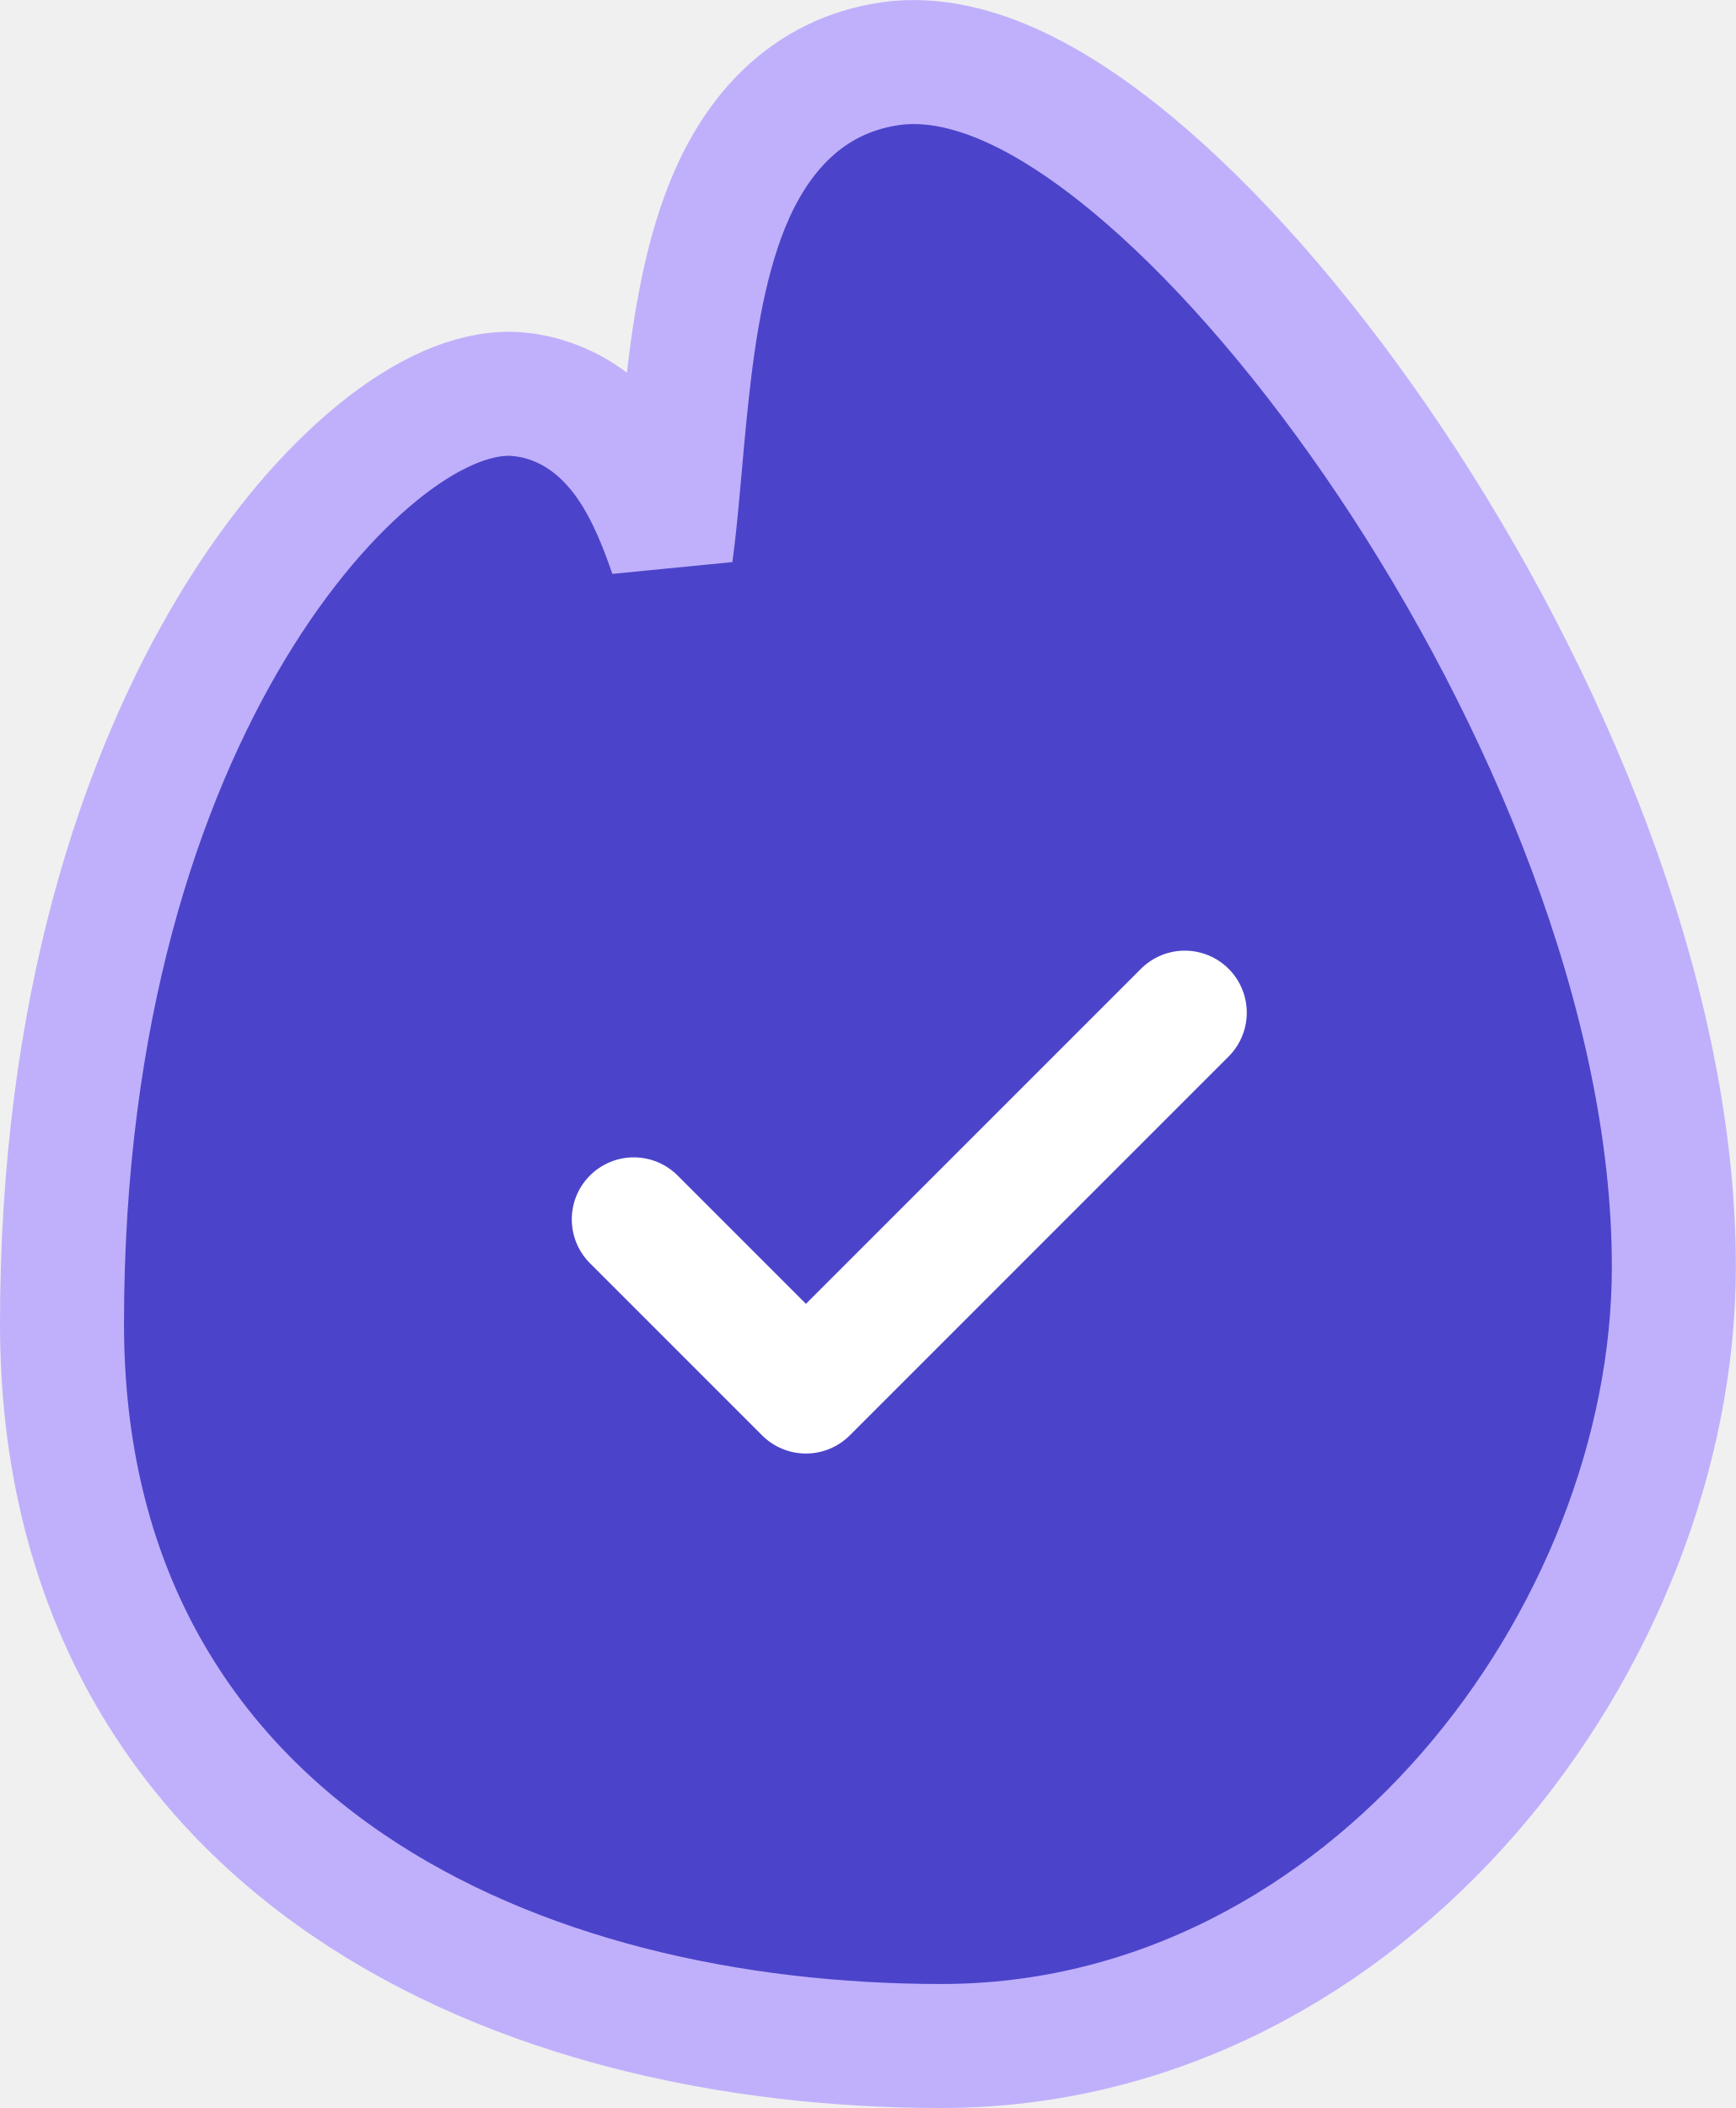
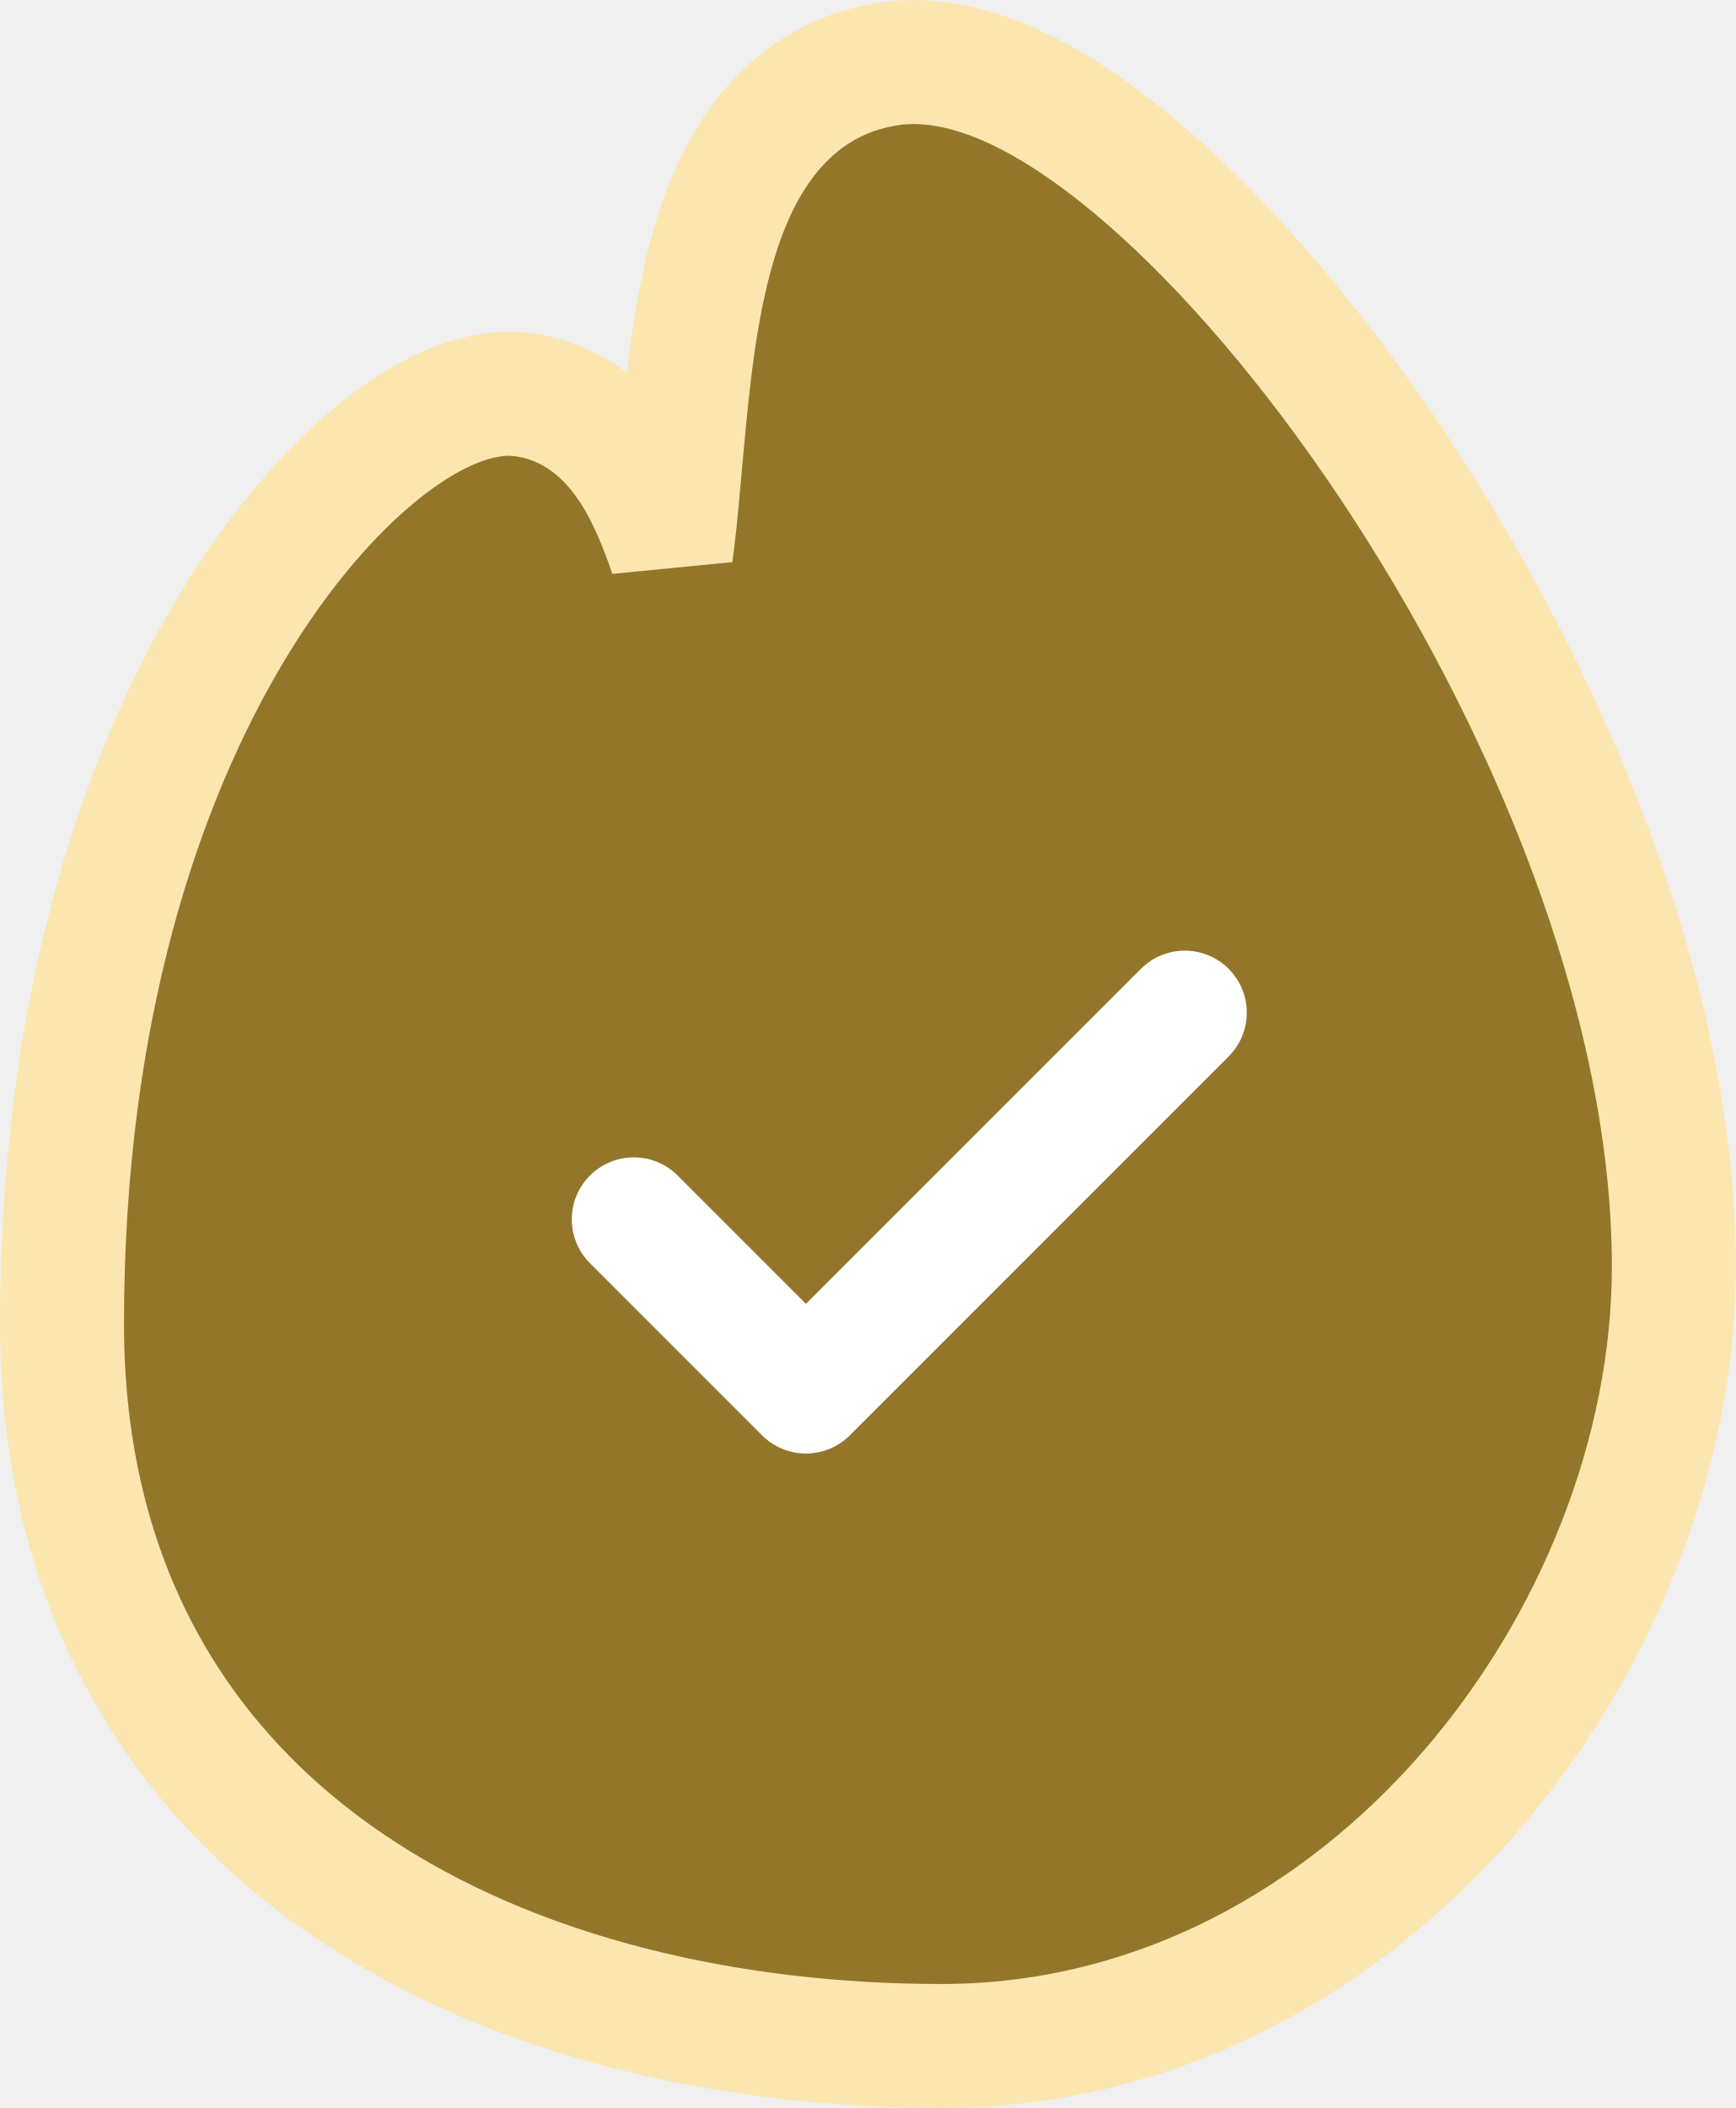
<svg xmlns="http://www.w3.org/2000/svg" width="28" height="34" viewBox="0 0 28 34" fill="none">
-   <path d="M14.508 1.01C15.196 0.953 15.892 1.163 16.529 1.481C17.177 1.805 17.843 2.279 18.501 2.85C19.817 3.992 21.191 5.605 22.435 7.465C24.907 11.162 27 16.037 27 20.429C27 23.425 25.76 26.546 23.695 28.921C21.623 31.304 18.659 33 15.183 33C11.832 33 8.319 32.246 5.612 30.402C2.858 28.527 1 25.559 1 21.35C1 16.318 2.255 12.581 3.753 10.102C4.499 8.868 5.315 7.932 6.081 7.307C6.463 6.995 6.851 6.745 7.229 6.58C7.544 6.442 7.921 6.333 8.312 6.354L8.479 6.372L8.628 6.4C9.358 6.563 9.849 7.041 10.169 7.518C10.473 7.97 10.674 8.498 10.823 8.93C10.921 8.216 10.971 7.373 11.077 6.383C11.192 5.308 11.374 4.097 11.817 3.111C12.278 2.085 13.095 1.164 14.481 1.012L14.495 1.011L14.508 1.01Z" fill="#4B44CA" stroke="#C0B0FB" stroke-width="2" />
+   <path d="M14.508 1.01C15.196 0.953 15.892 1.163 16.529 1.481C17.177 1.805 17.843 2.279 18.501 2.85C19.817 3.992 21.191 5.605 22.435 7.465C24.907 11.162 27 16.037 27 20.429C27 23.425 25.76 26.546 23.695 28.921C21.623 31.304 18.659 33 15.183 33C11.832 33 8.319 32.246 5.612 30.402C2.858 28.527 1 25.559 1 21.35C1 16.318 2.255 12.581 3.753 10.102C4.499 8.868 5.315 7.932 6.081 7.307C6.463 6.995 6.851 6.745 7.229 6.58C7.544 6.442 7.921 6.333 8.312 6.354L8.479 6.372L8.628 6.4C9.358 6.563 9.849 7.041 10.169 7.518C10.473 7.97 10.674 8.498 10.823 8.93C10.921 8.216 10.971 7.373 11.077 6.383C11.192 5.308 11.374 4.097 11.817 3.111C12.278 2.085 13.095 1.164 14.481 1.012L14.495 1.011L14.508 1.01Z" fill="#94762A" stroke="#FBE6B0" stroke-width="2" />
  <path d="M19.111 16.333L13 22.444L10.223 19.667" stroke="white" stroke-width="2" stroke-linecap="round" stroke-linejoin="round" />
</svg>
